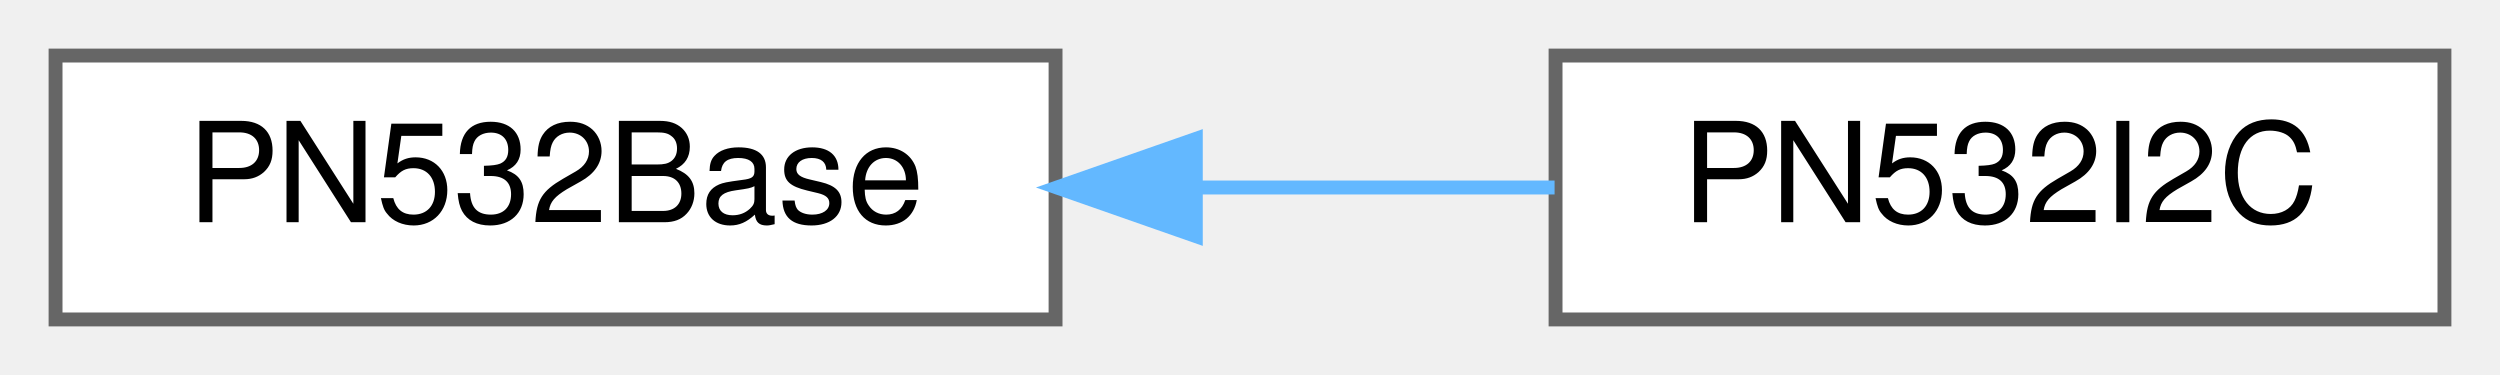
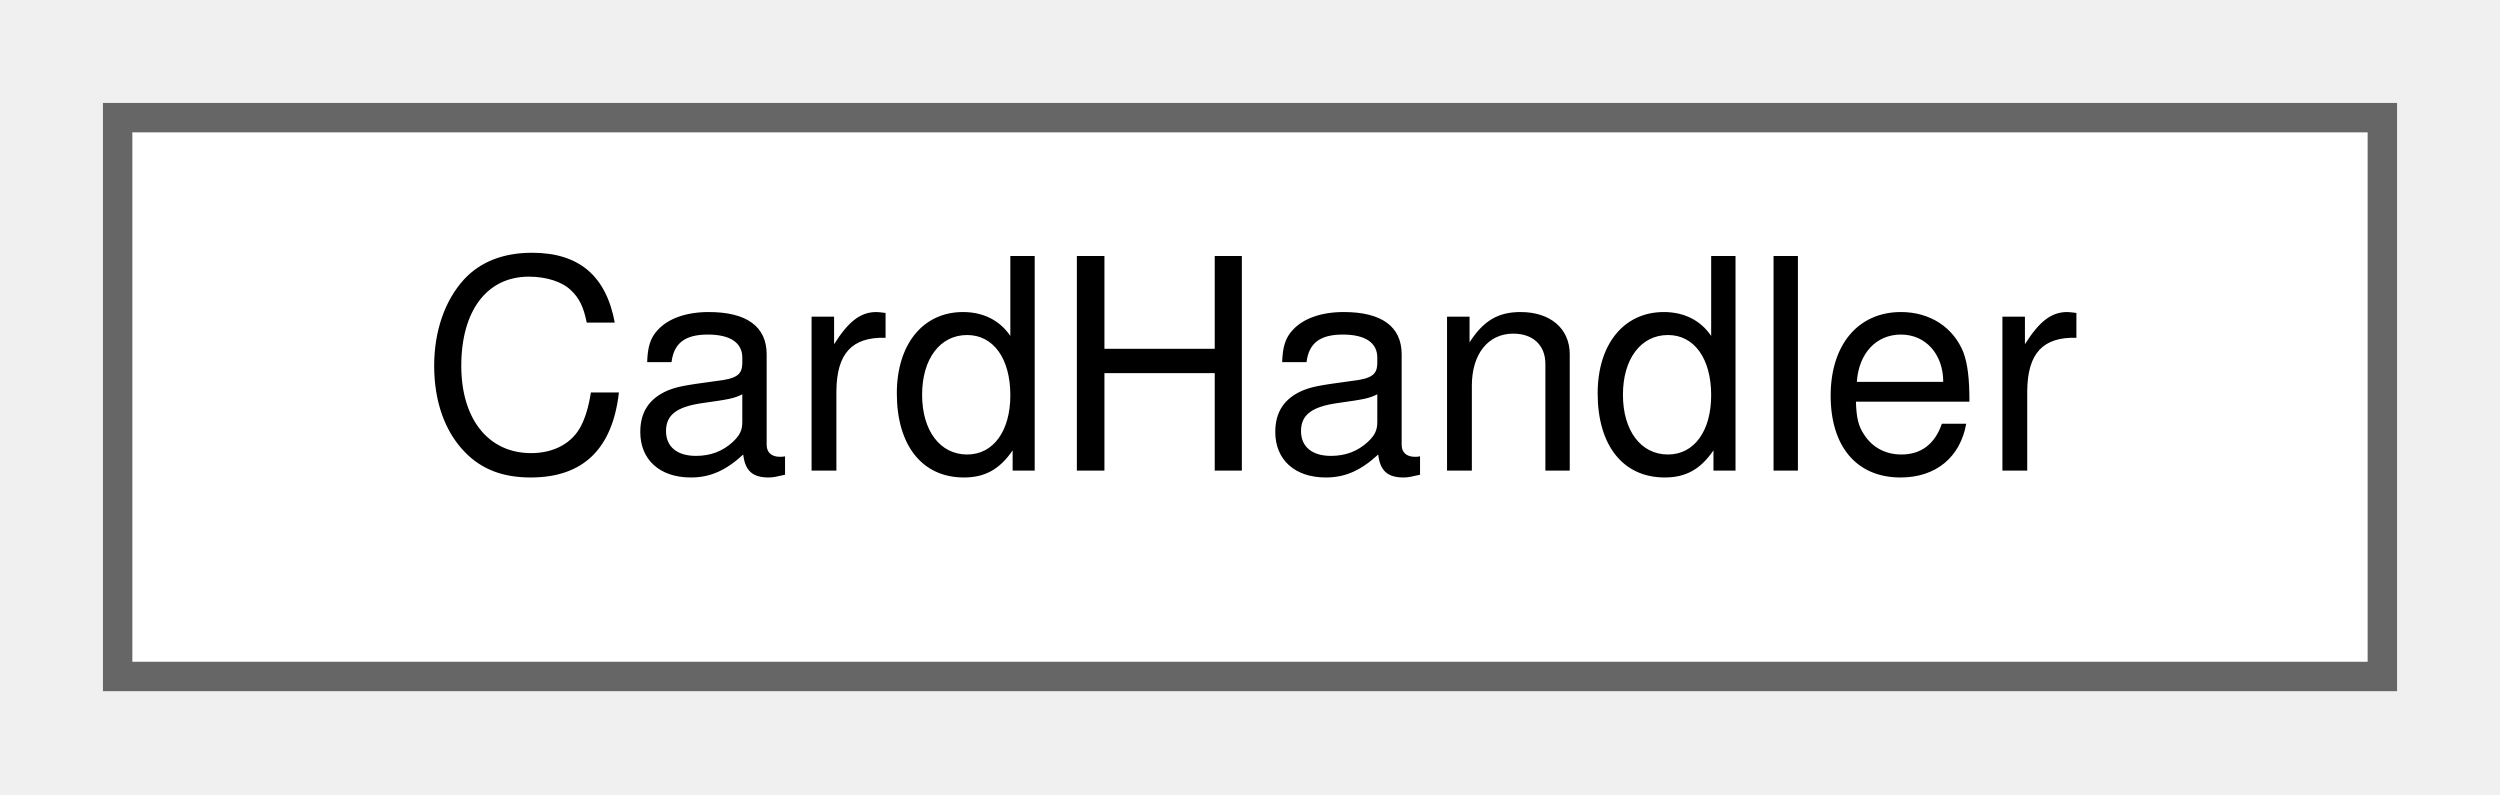
- <svg xmlns="http://www.w3.org/2000/svg" xmlns:xlink="http://www.w3.org/1999/xlink" width="180pt" height="27pt" viewBox="0.00 0.00 180.00 27.00">
+ <svg xmlns="http://www.w3.org/2000/svg" xmlns:xlink="http://www.w3.org/1999/xlink" width="85pt" height="27pt" viewBox="0.00 0.00 85.00 27.00">
  <g id="graph0" class="graph" transform="scale(1 1) rotate(0) translate(4 23)">
    <g id="Node000000" class="node">
      <g id="a_Node000000">
-         <a xlink:href="classPN532Base.html" target="_top" xlink:title="Abstract base class for PN532 NFC/RFID modules.">
-           <polygon fill="white" stroke="#666666" points="72,-19 0,-19 0,0 72,0 72,-19" />
-           <text text-anchor="middle" x="36" y="-7" font-family="Helvetica,sans-Serif" font-size="10.00">PN532Base</text>
-         </a>
-       </g>
-     </g>
-     <g id="Node000001" class="node">
-       <g id="a_Node000001">
-         <a xlink:href="classPN532I2C.html" target="_top" xlink:title="Concrete PN532 class using I2C communication.">
-           <polygon fill="white" stroke="#666666" points="172,-19 108,-19 108,0 172,0 172,-19" />
-           <text text-anchor="middle" x="140" y="-7" font-family="Helvetica,sans-Serif" font-size="10.00">PN532I2C</text>
-         </a>
-       </g>
-     </g>
-     <g id="edge1_Node000000_Node000001" class="edge">
-       <g id="a_edge1_Node000000_Node000001">
-         <a xlink:title=" ">
-           <path fill="none" stroke="#63b8ff" d="M82.15,-9.5C90.86,-9.5 99.79,-9.5 107.93,-9.5" />
-           <polygon fill="#63b8ff" stroke="#63b8ff" points="82.1,-6 72.1,-9.5 82.1,-13 82.1,-6" />
+         <a xlink:href="classCardHandler.html" target="_top" xlink:title="High-level handler for Cryptnox ISO-DEP card.">
+           <polygon fill="white" stroke="#666666" points="77,-19 0,-19 0,0 77,0 77,-19" />
+           <text text-anchor="middle" x="38.5" y="-7" font-family="Helvetica,sans-Serif" font-size="10.00">CardHandler</text>
        </a>
      </g>
    </g>
  </g>
</svg>
